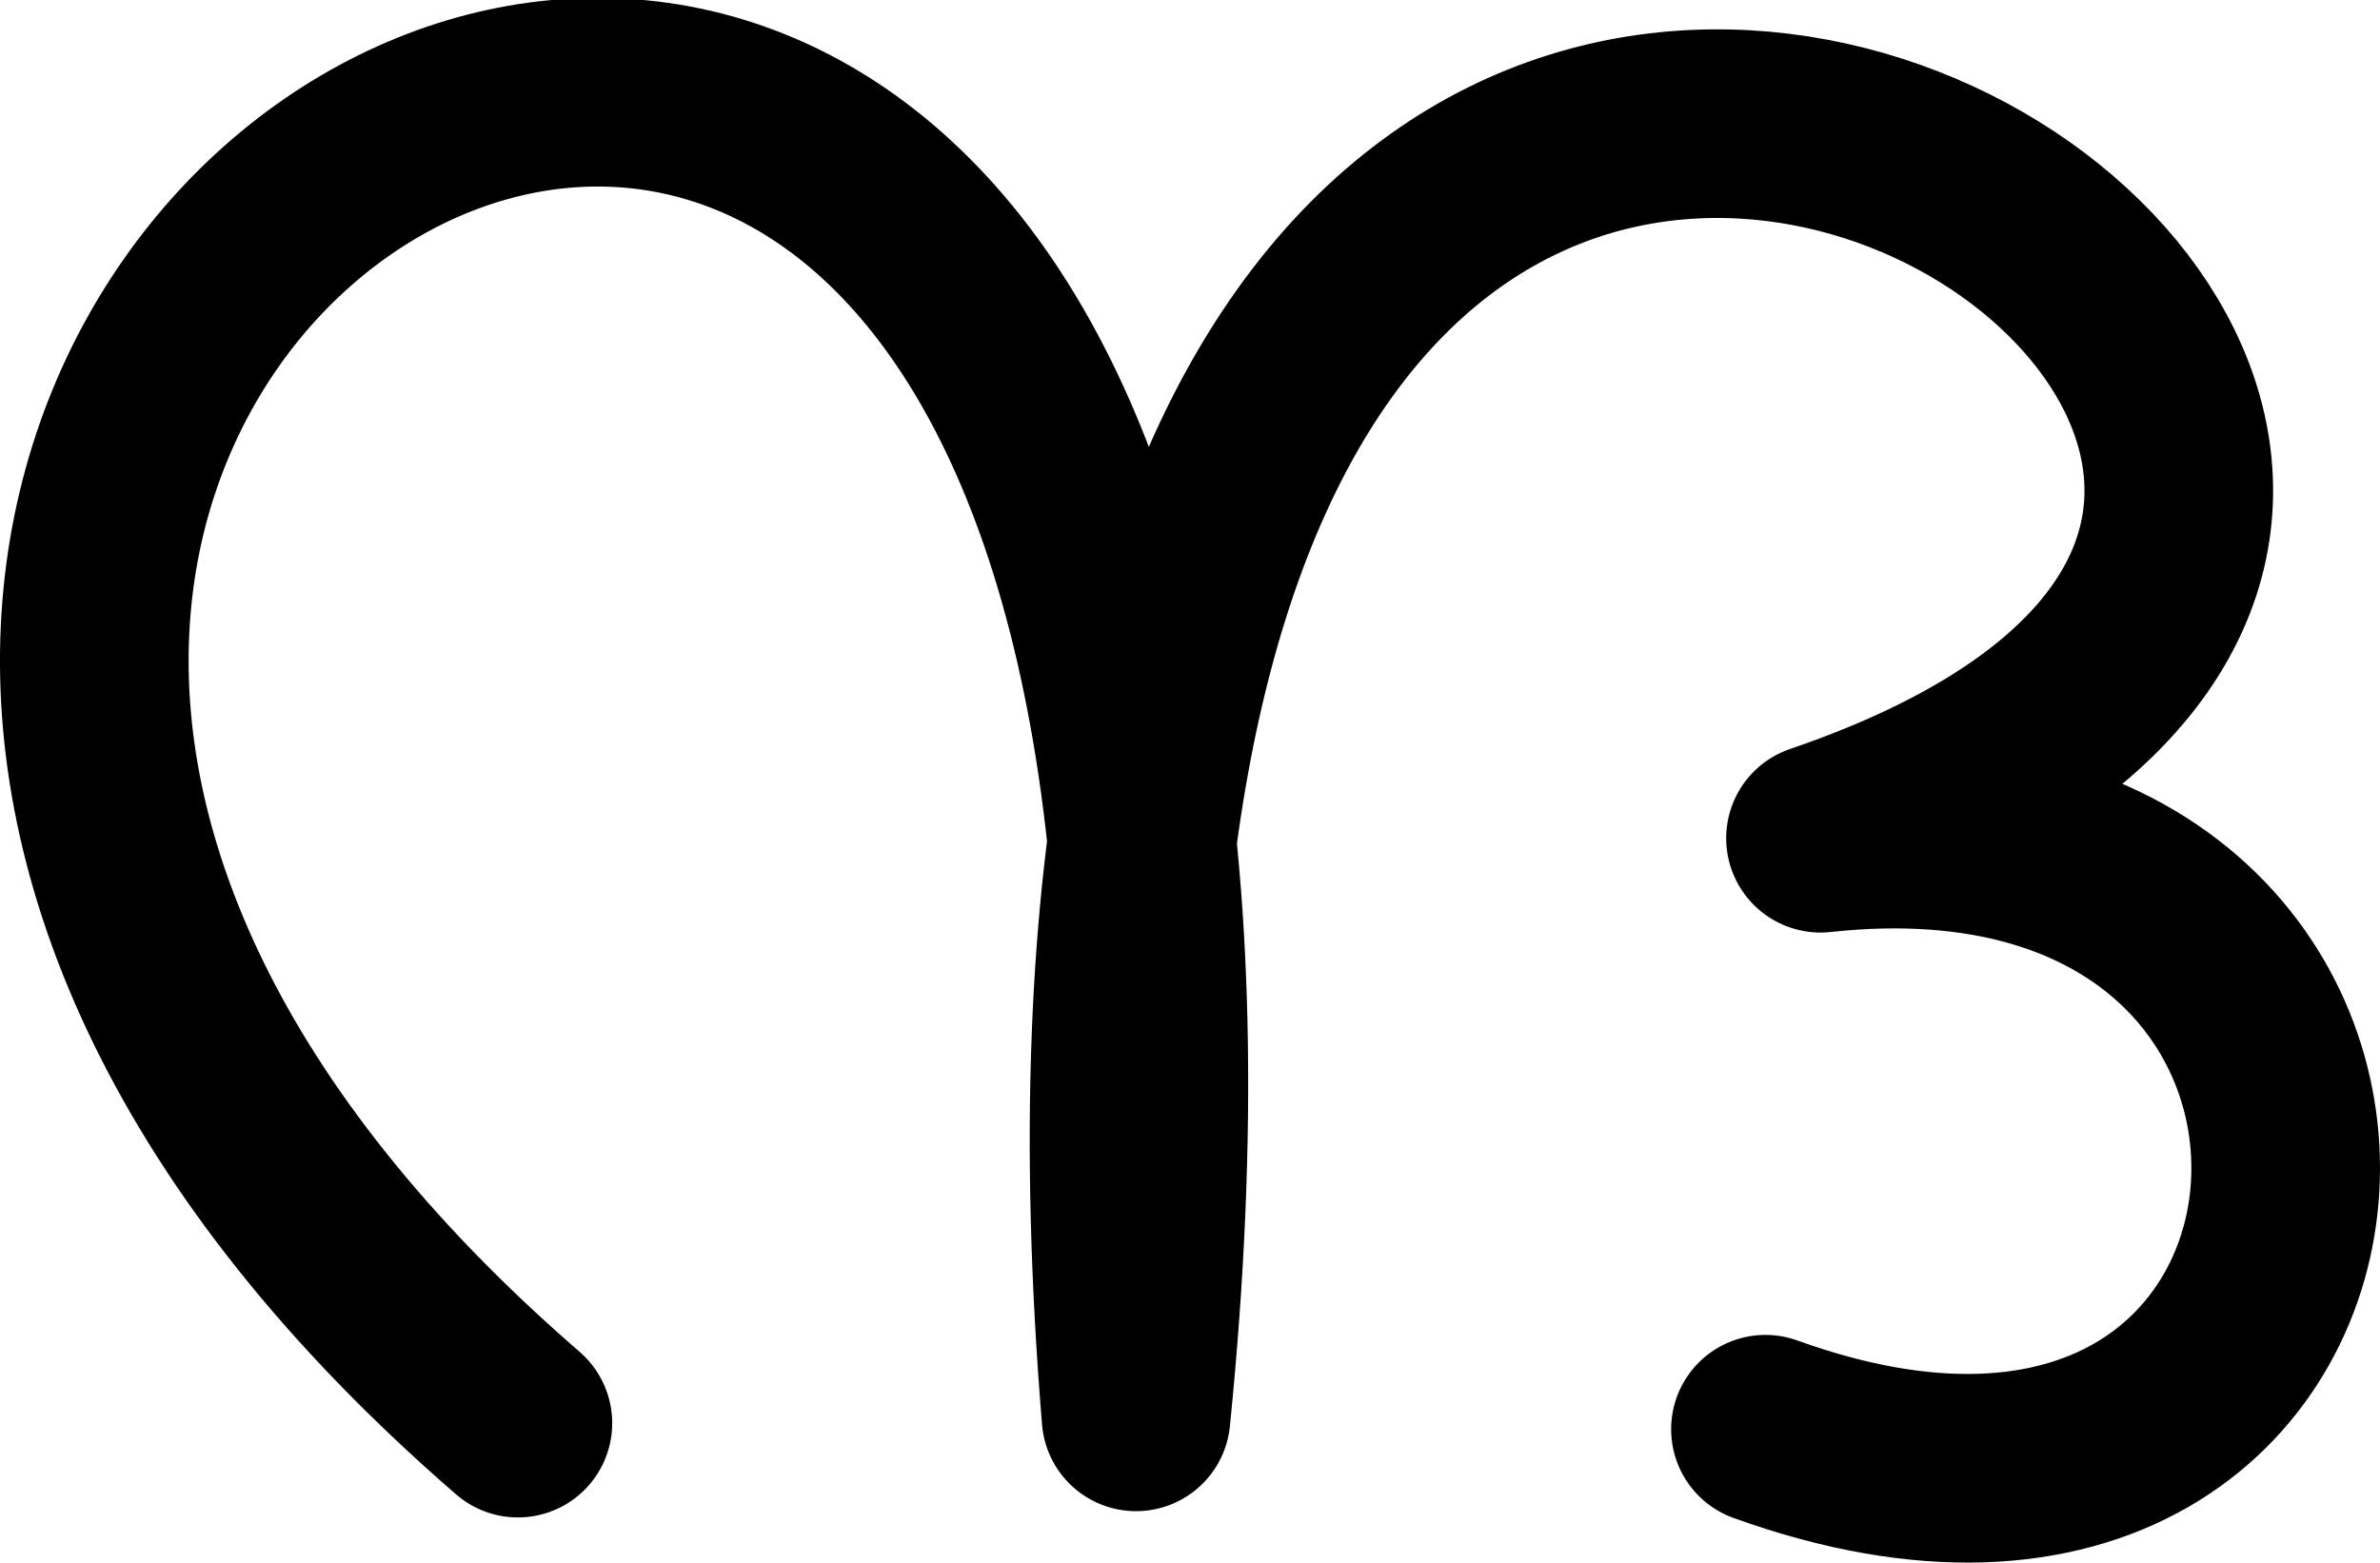
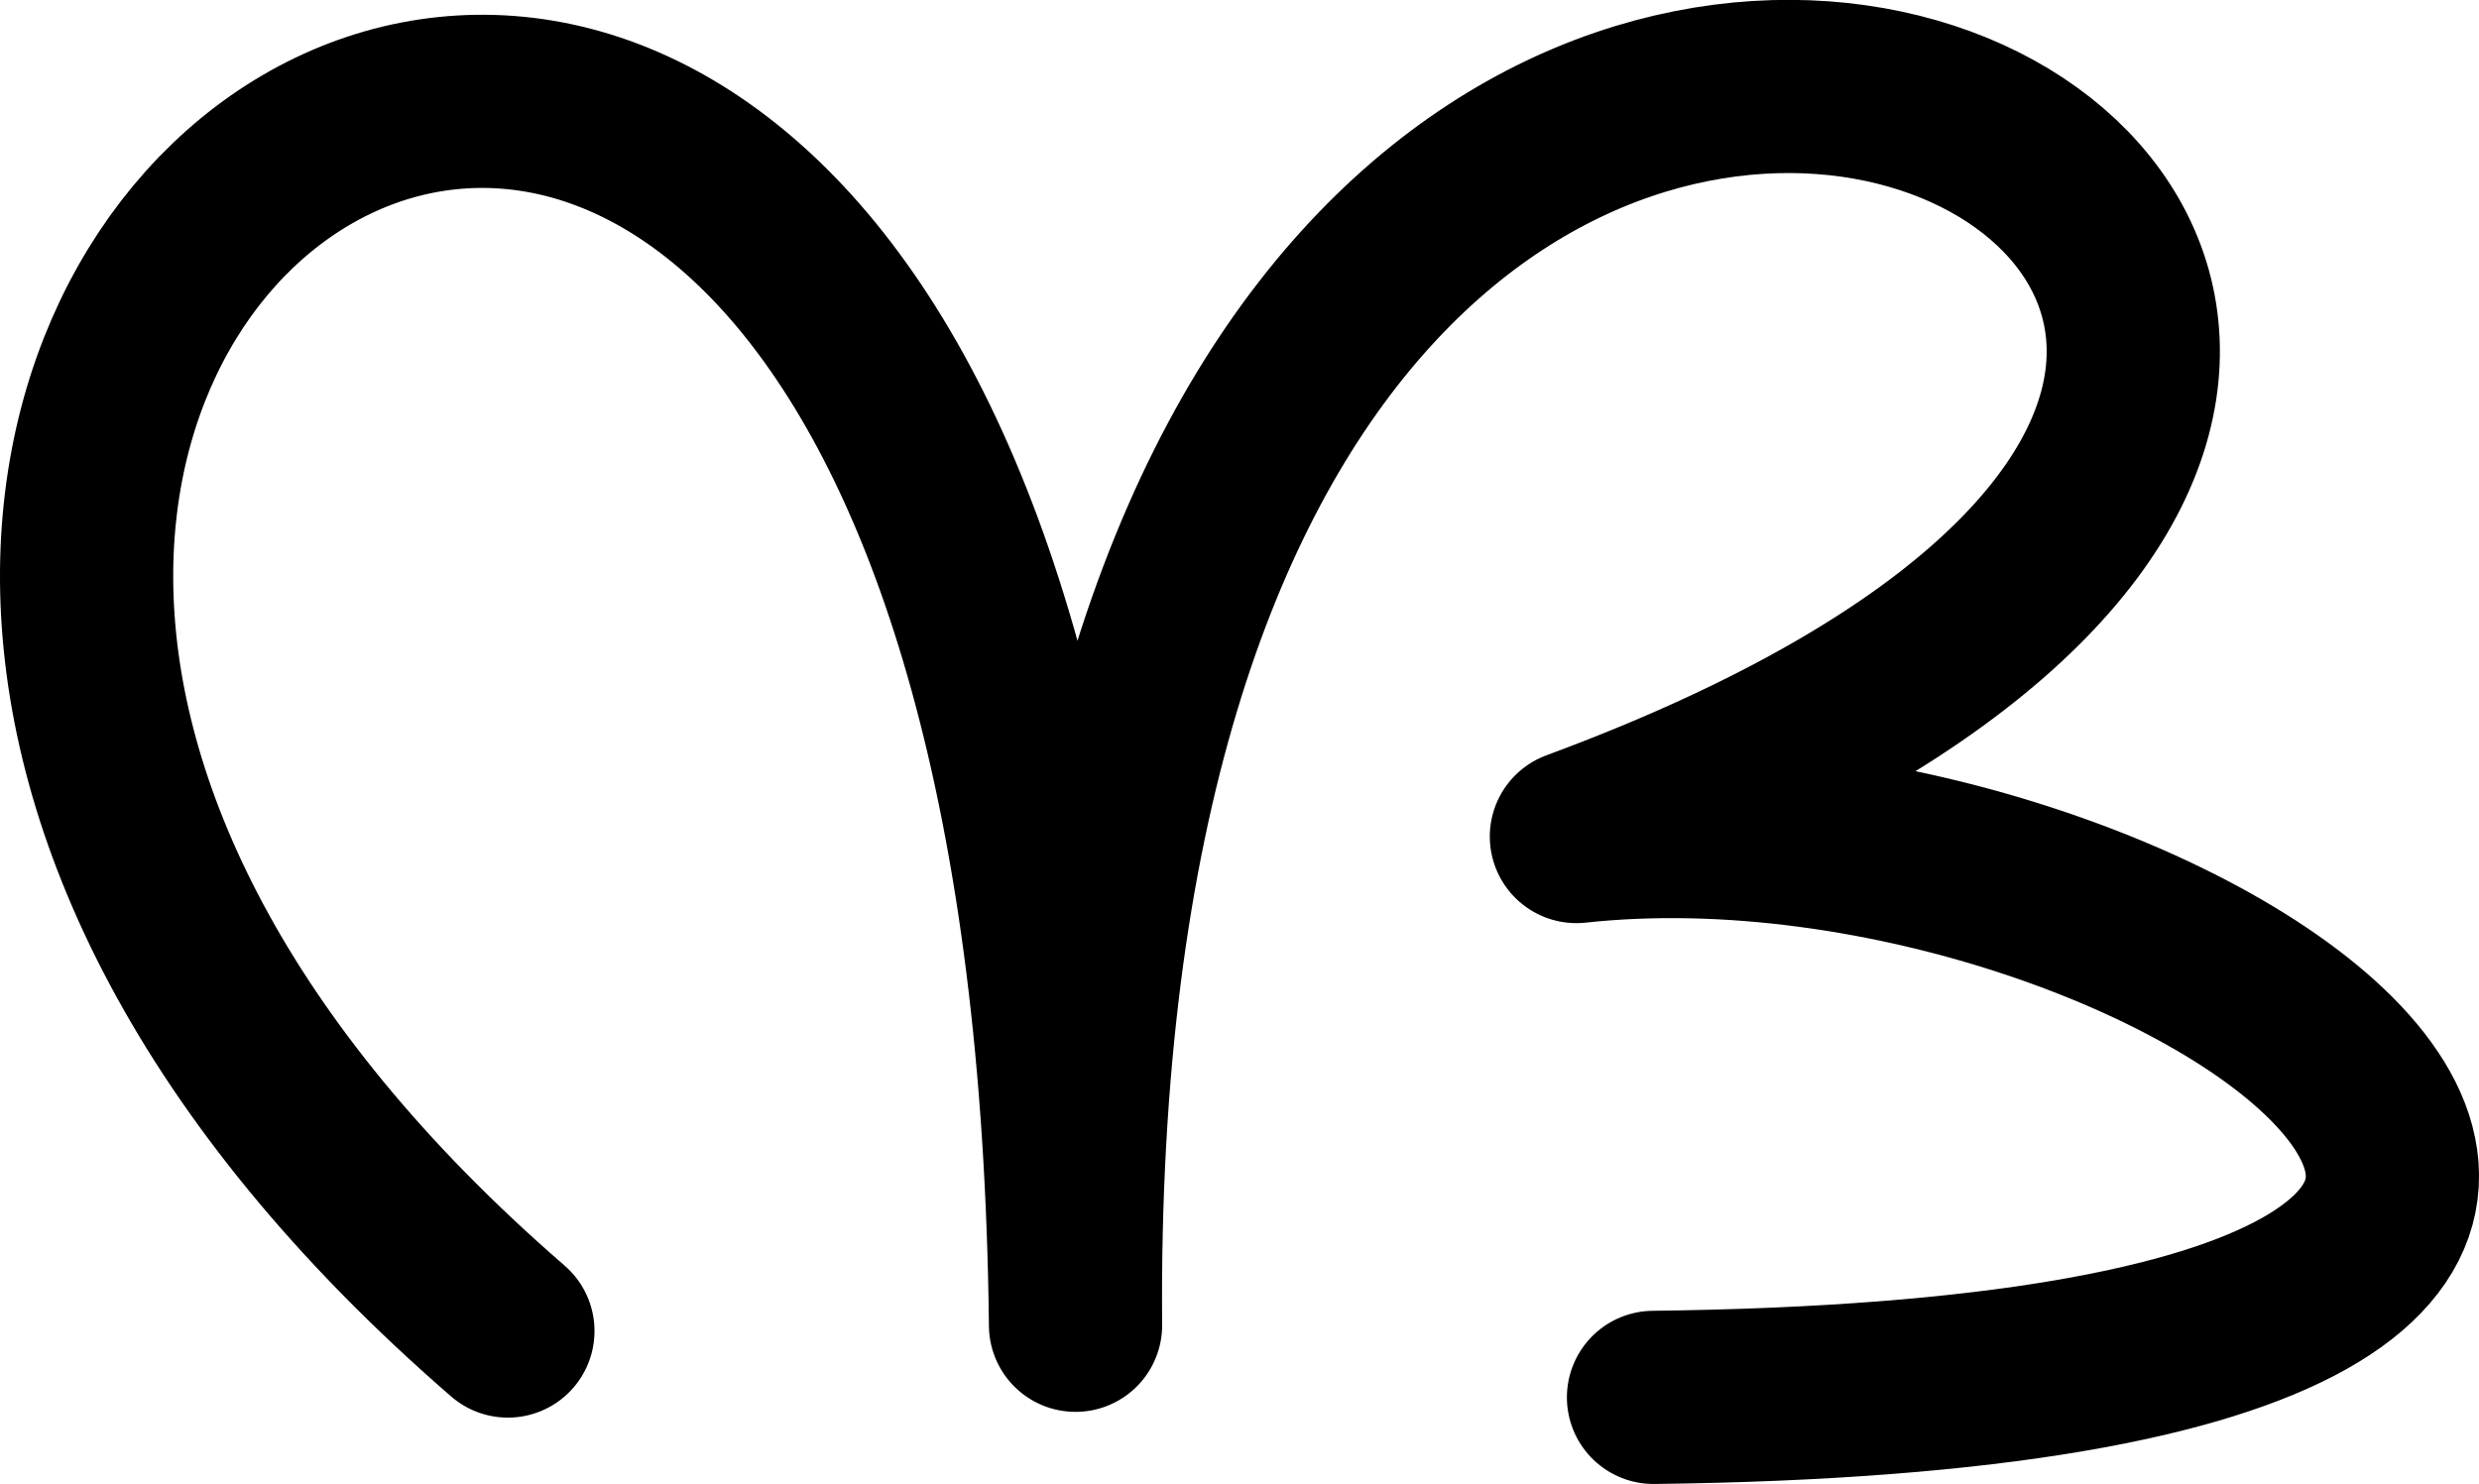
- <svg xmlns="http://www.w3.org/2000/svg" width="1640.173" height="1076.711">
-   <path d="M356.902 980.868c-901.187-780.76 586.813-1596.76 425.998-4.318-127.185-1544.442 1267.853-670.309 471.7-398.817 456.405-49.695 409.115 568.64-37.948 407.321" fill="none" stroke="#000" stroke-width="130" stroke-linecap="round" stroke-linejoin="round" />
+ <svg xmlns="http://www.w3.org/2000/svg" width="1860.406" height="1114.006">
+   <path d="M381.152 999.18c-901.187-780.76 408.882-1610.449 425.998-4.32-13.127-1553.566 1505.094-784.367 375.89-366.88 456.406-49.695 1084.341 408.958 57.862 421.008" fill="none" stroke="#000" stroke-width="130" stroke-linecap="round" stroke-linejoin="round" />
</svg>
